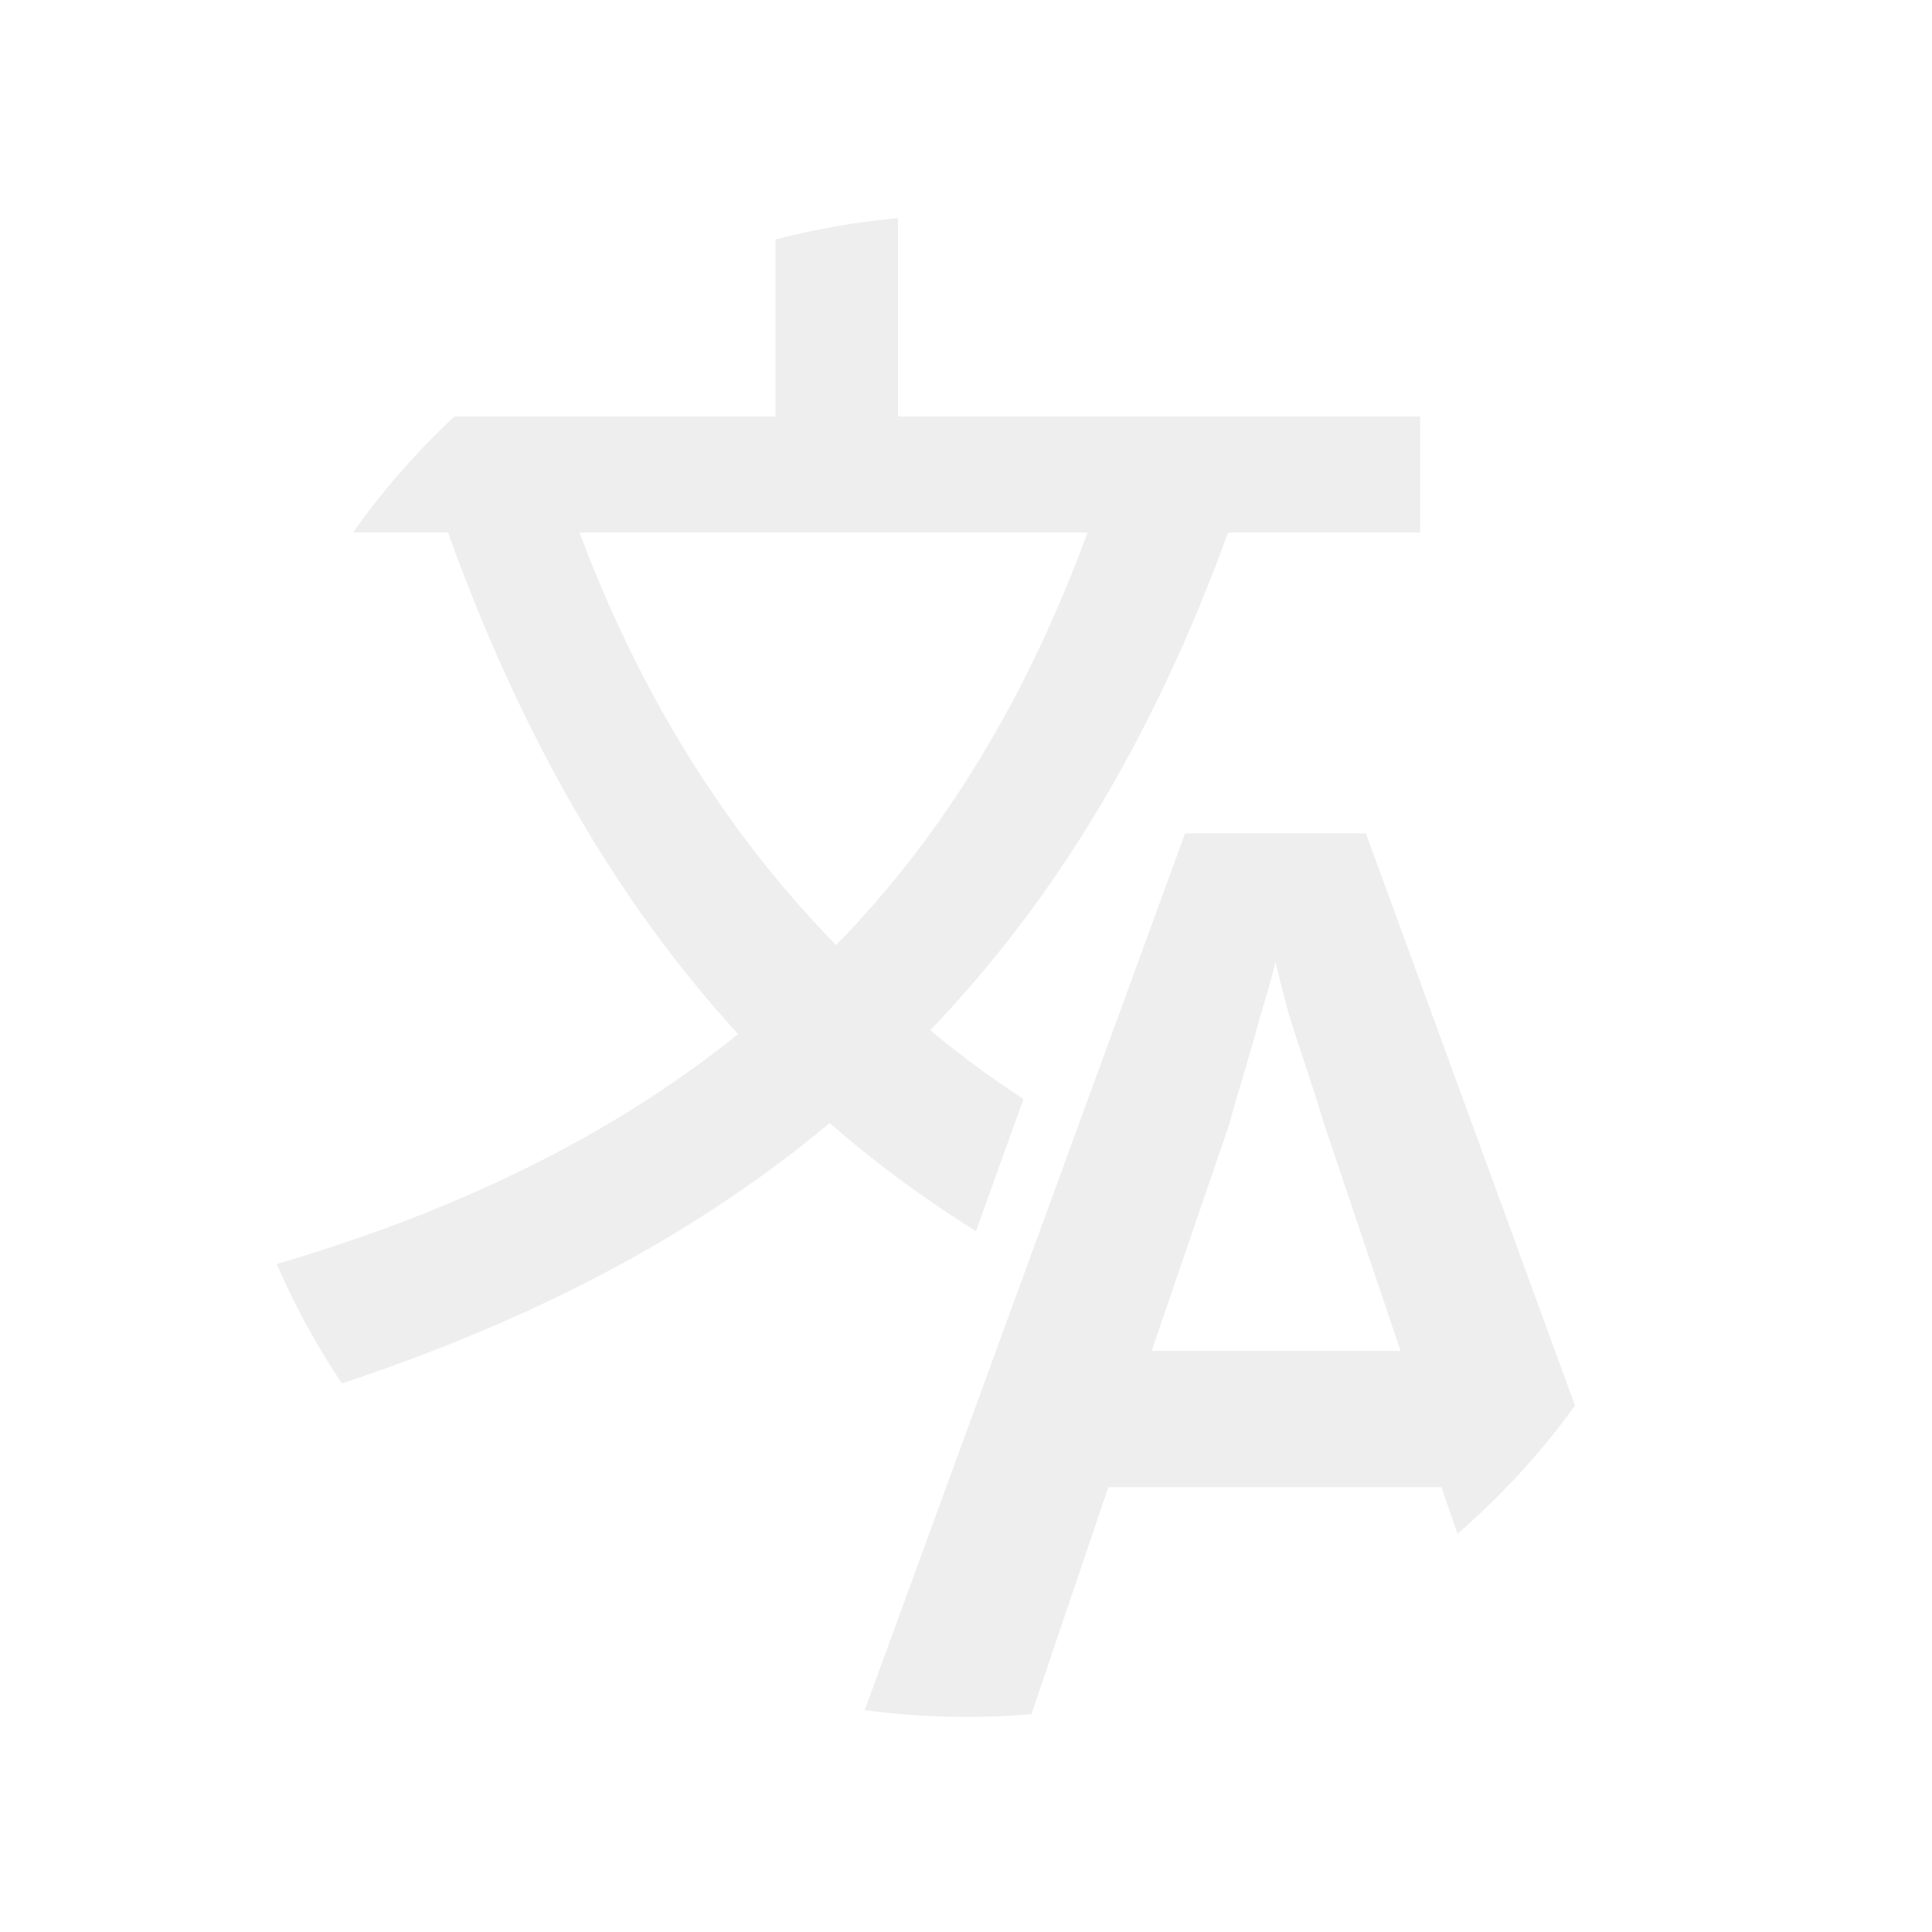
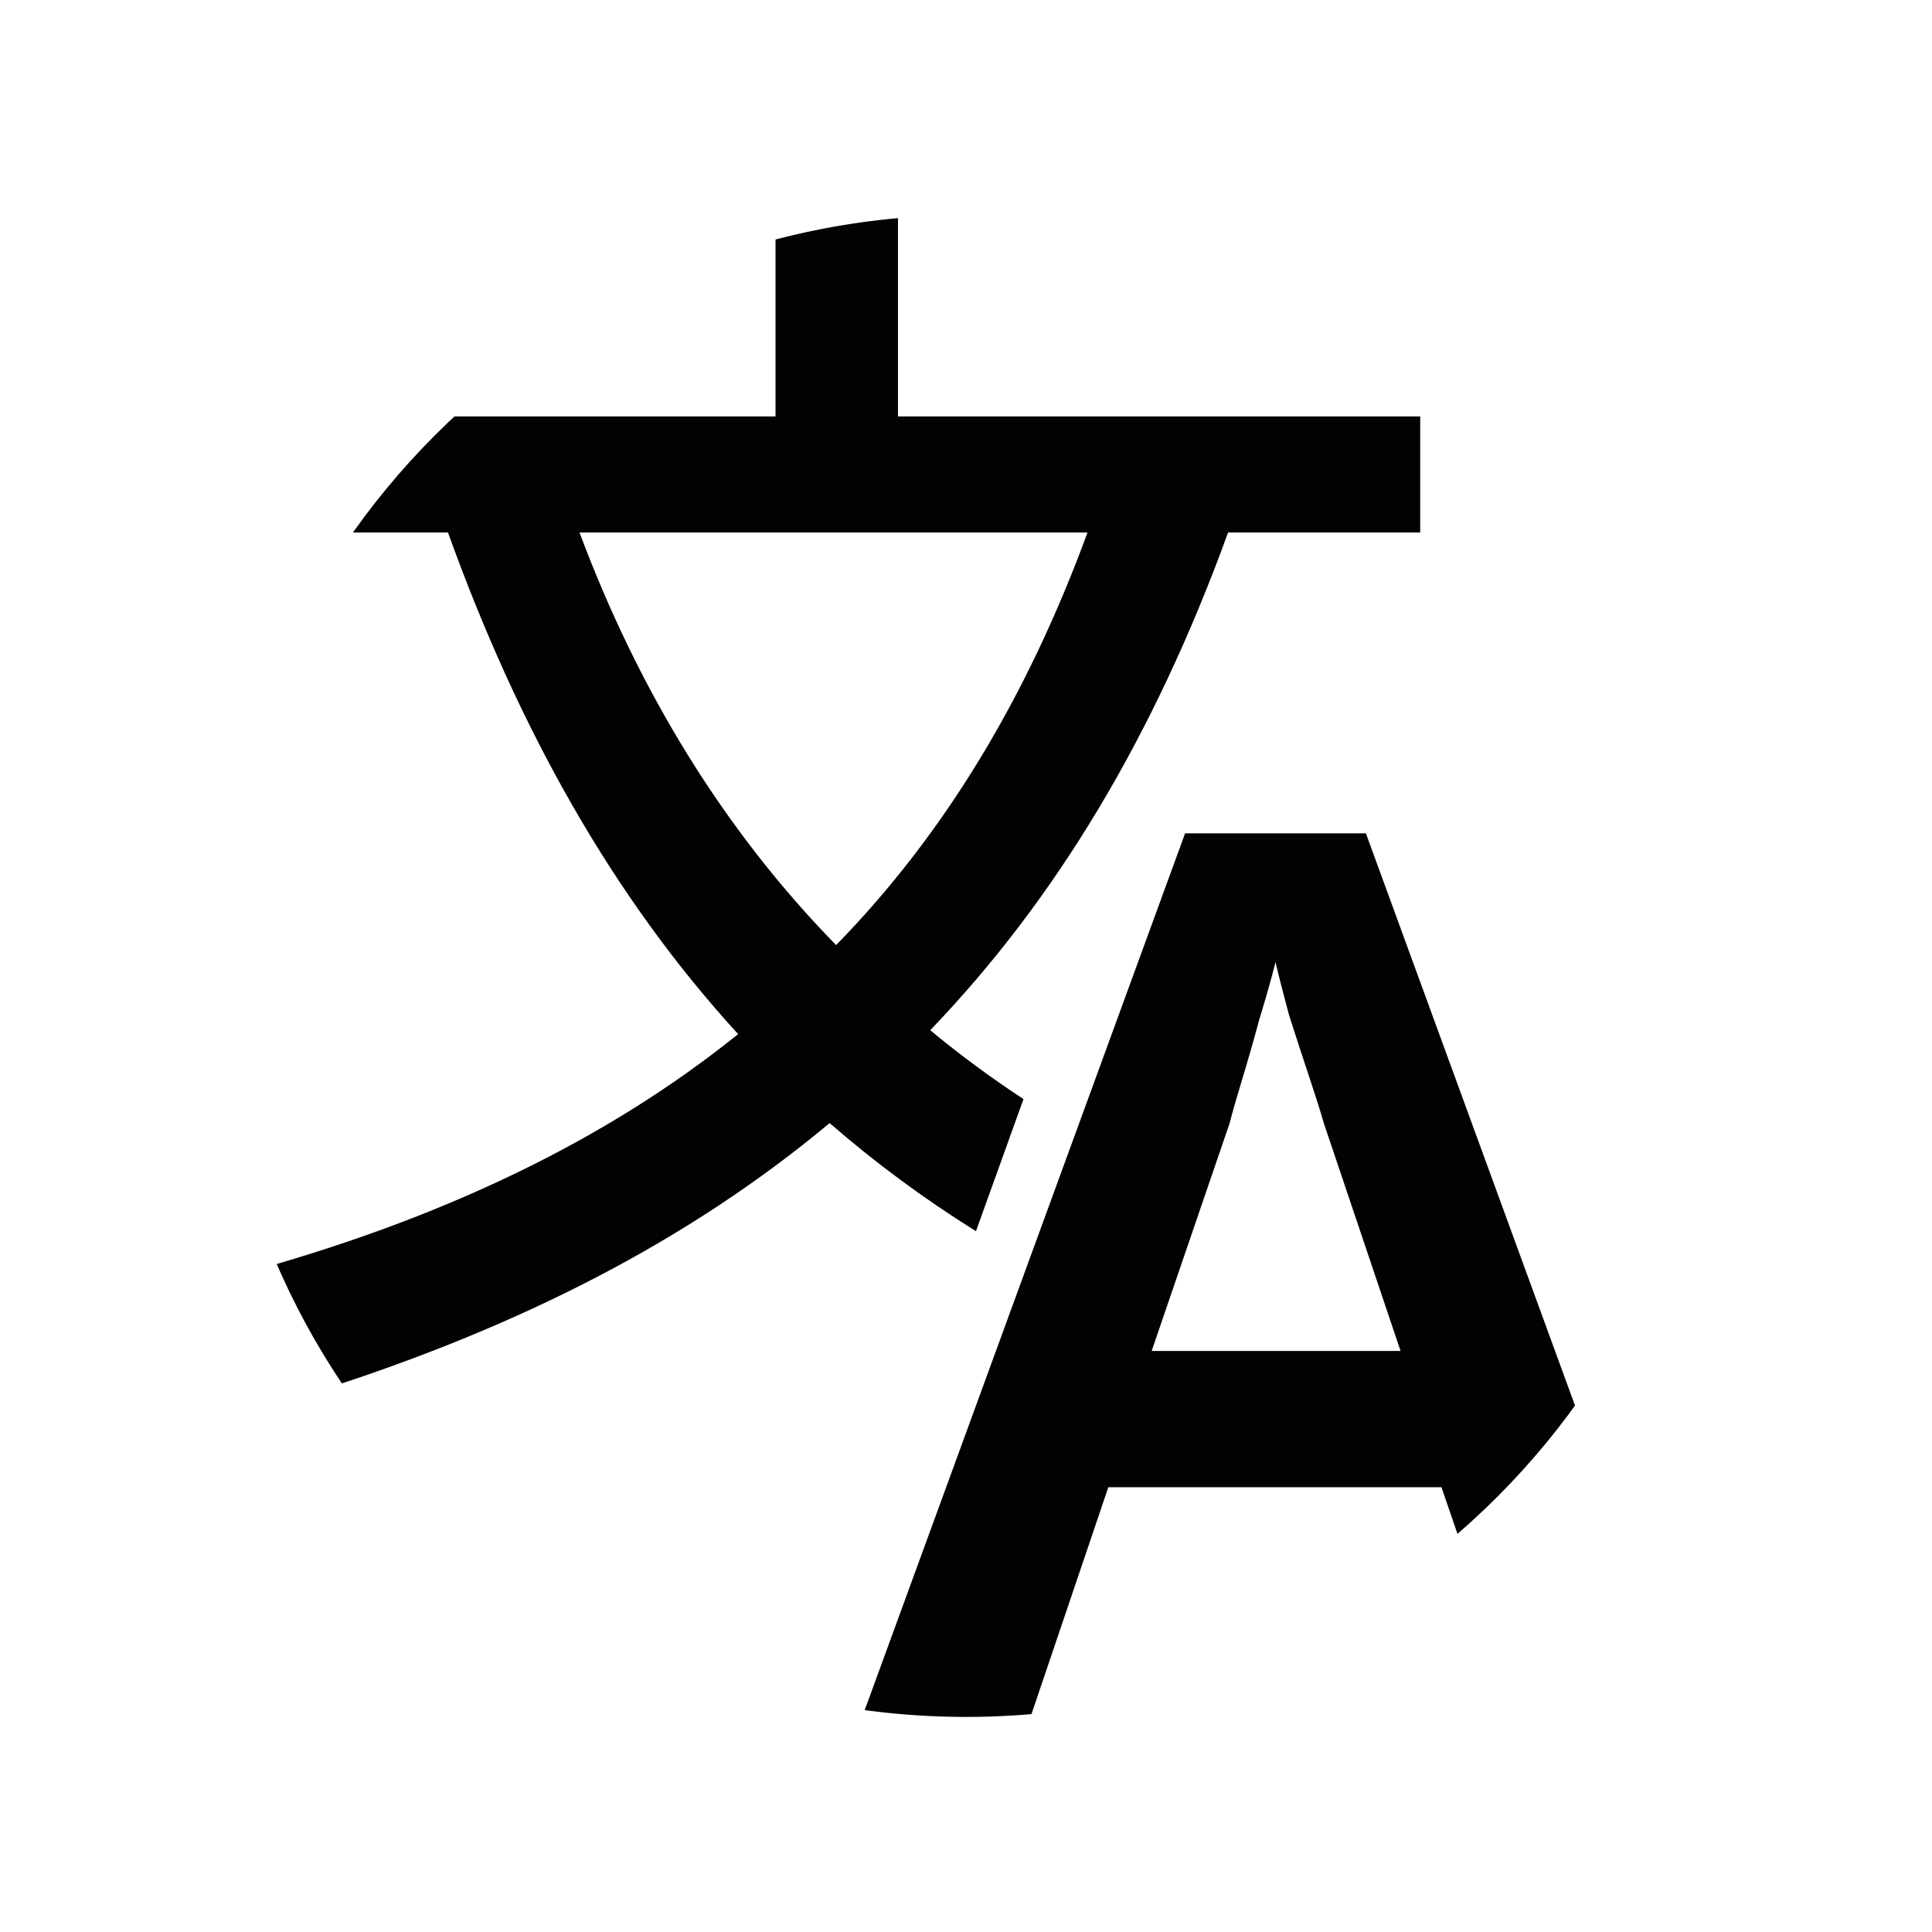
<svg xmlns="http://www.w3.org/2000/svg" version="1.1" width="512" height="512" viewBox="0 0 512 512">
  <defs>
    <clipPath id="a">
      <path d="m-41.24 5.755v7.63h-18.563v4.187h6.746c2.559 7.118 5.955 13.166 10.468 18.098-4.792 3.861-10.747 6.699-17.912 8.653 0.884 1.07 2.279 3.117 2.744 4.234 7.304-2.326 13.399-5.443 18.47-9.677 1.637 1.424 3.392 2.724 5.279 3.901l1.715-4.766c-1.179-0.774-2.301-1.603-3.365-2.485 4.559-4.745 8.095-10.654 10.747-17.958h6.932v-4.187h-18.842v-7.63zm-7.072 11.817h18.33c-2.187 5.955-5.164 10.886-9.072 14.887-4.048-4.141-7.118-9.165-9.258-14.887zm21.85 10.854-11.707 32.037h6.077l2.86-8.445h12.019l2.904 8.445h6.077l-11.707-32.037zm3.262 4.647c0.119 0.506 0.283 1.147 0.491 1.921 0.238 0.745 0.476 1.475 0.715 2.189 0.238 0.715 0.417 1.28 0.536 1.698l2.77 8.222h-8.981l2.815-8.222c0.089-0.357 0.238-0.879 0.447-1.564 0.209-0.685 0.417-1.415 0.626-2.189 0.238-0.774 0.432-1.459 0.581-2.055z" display="block" opacity=".989" stroke-linecap="round" stroke-linejoin="round" stroke-width=".265" />
    </clipPath>
  </defs>
  <path transform="matrix(7.3451 0 0 7.3451 508.43 12.048)" d="m-7.268 33.213a27.093 27.093 0 0 1-27.093 27.093 27.093 27.093 0 0 1-27.093-27.093 27.093 27.093 0 0 1 27.093-27.093 27.093 27.093 0 0 1 27.093 27.093z" clip-path="url(#a)" opacity=".989" stroke-linecap="round" stroke-linejoin="round" stroke-width=".036" />
-   <style>path{fill:#eee}@media(prefers-color-scheme: dark){path{fill:#333}}</style>
</svg>
